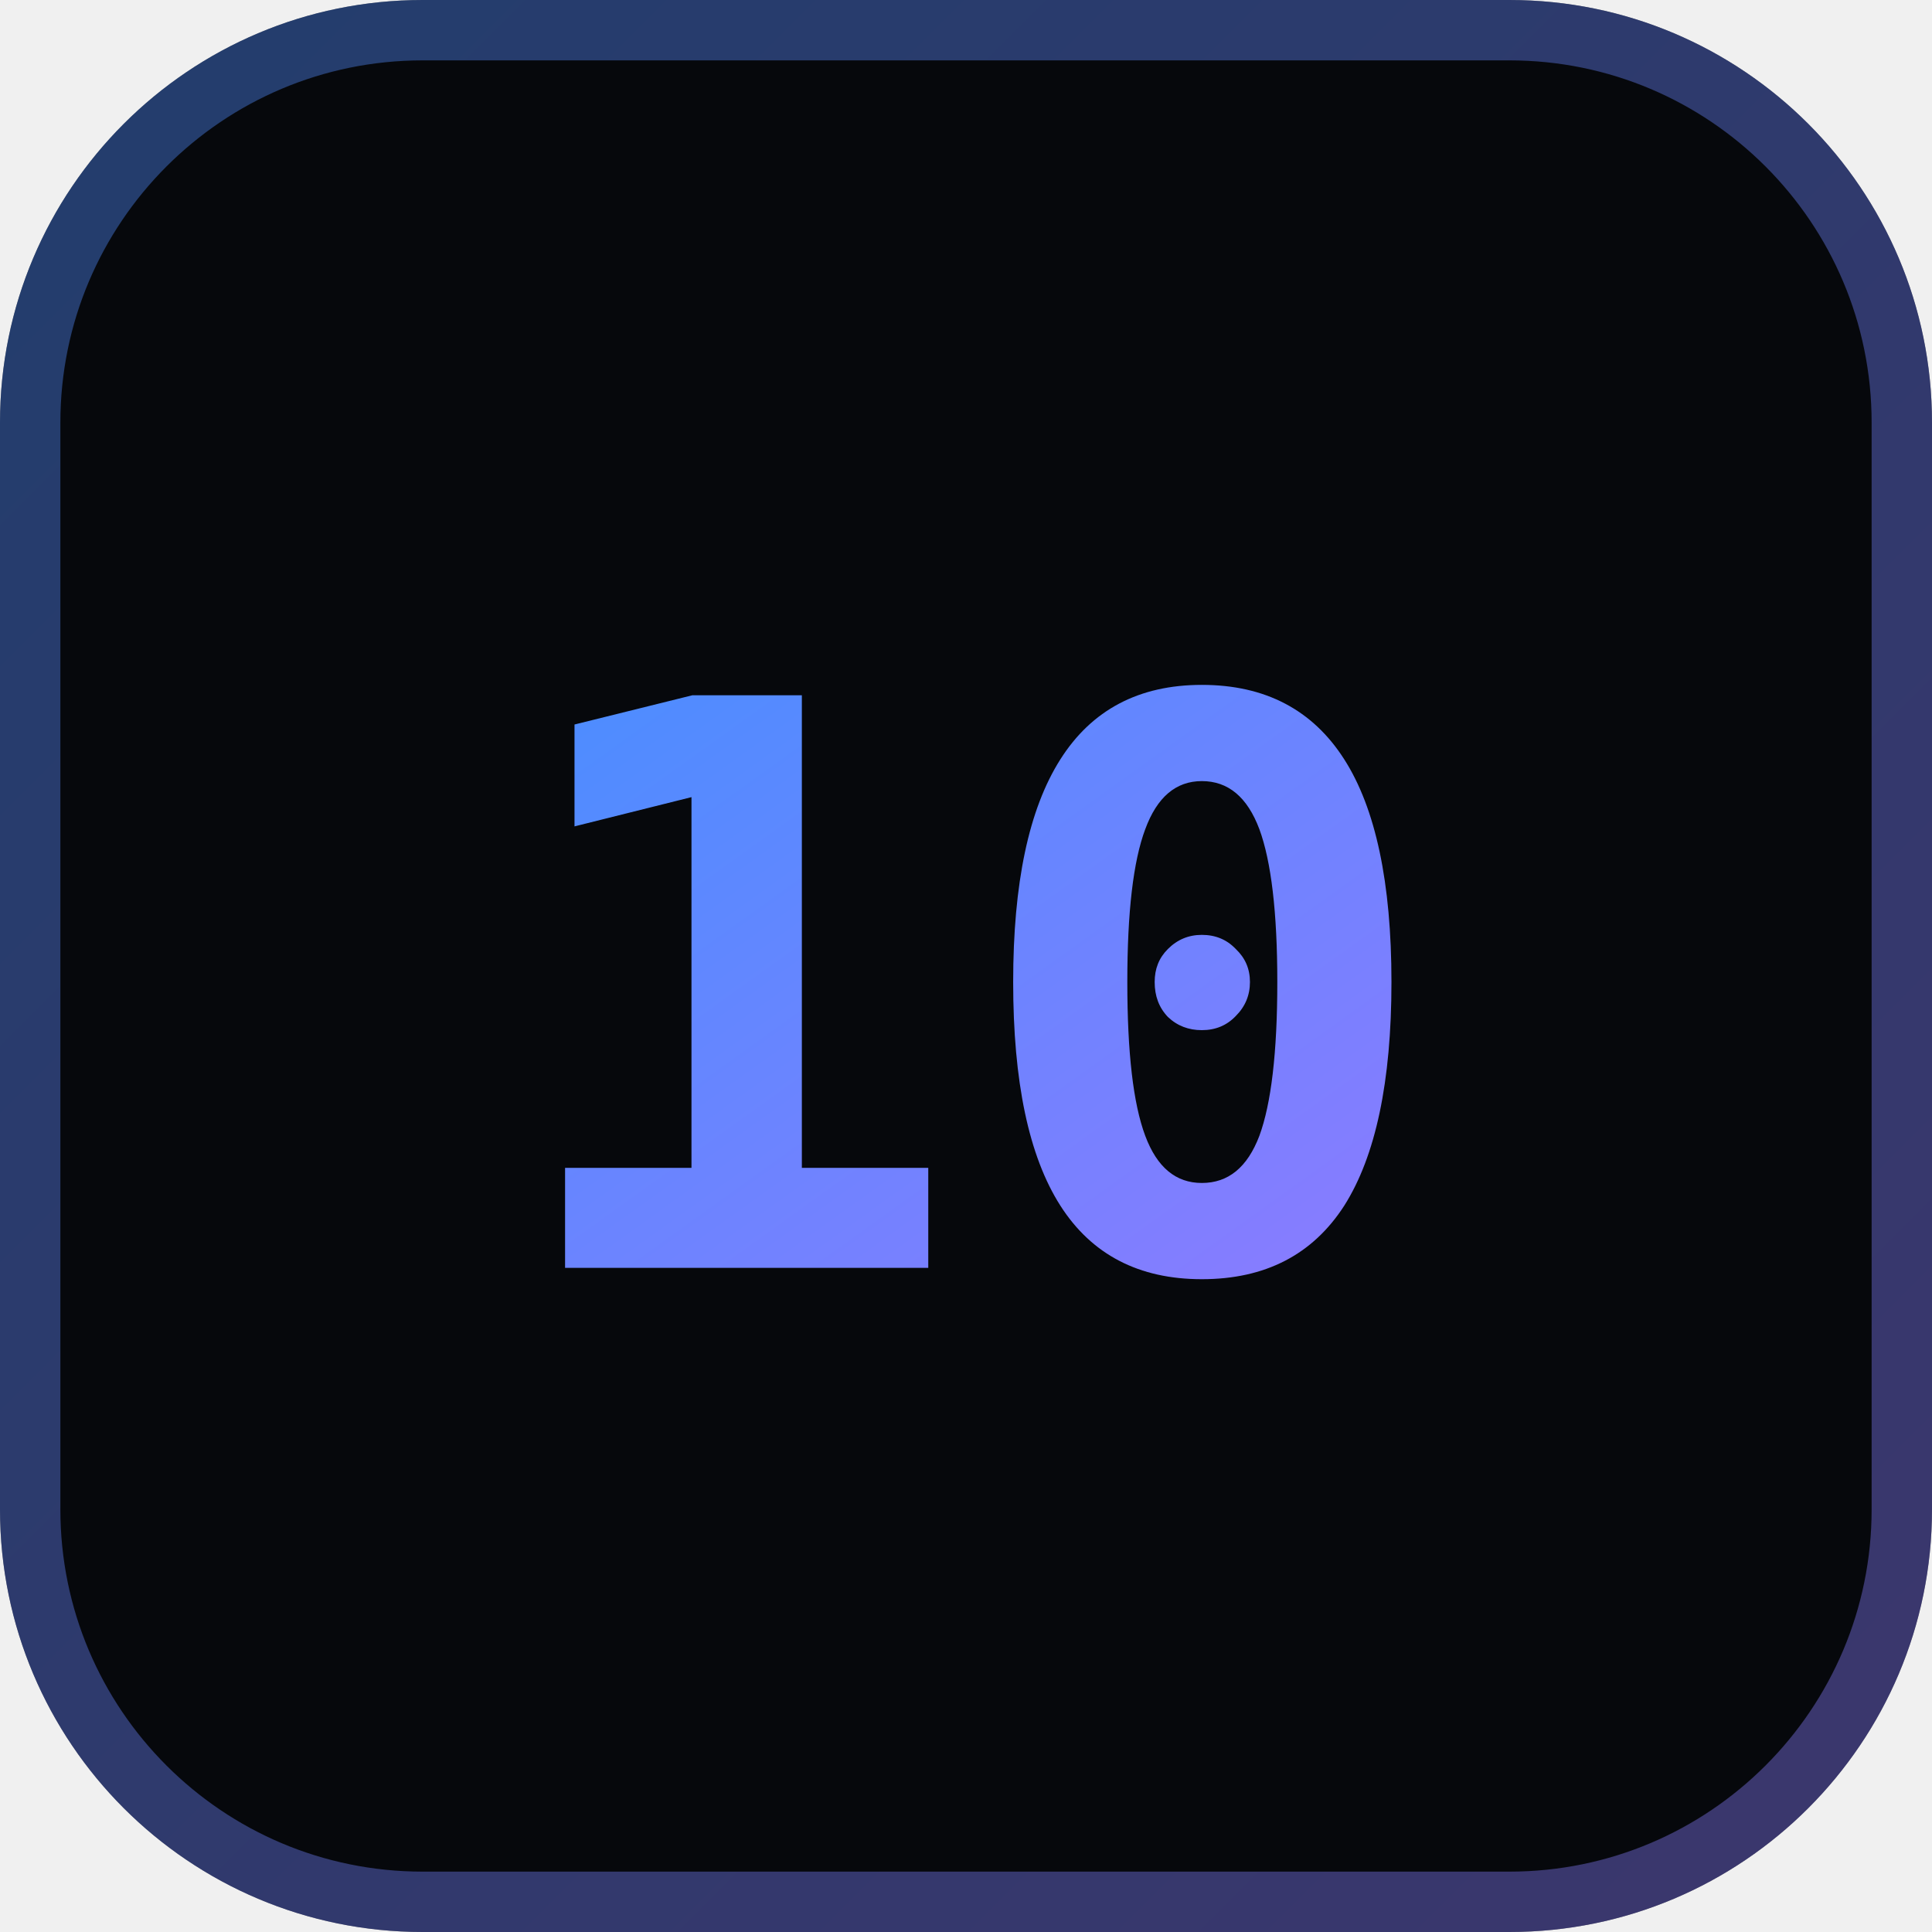
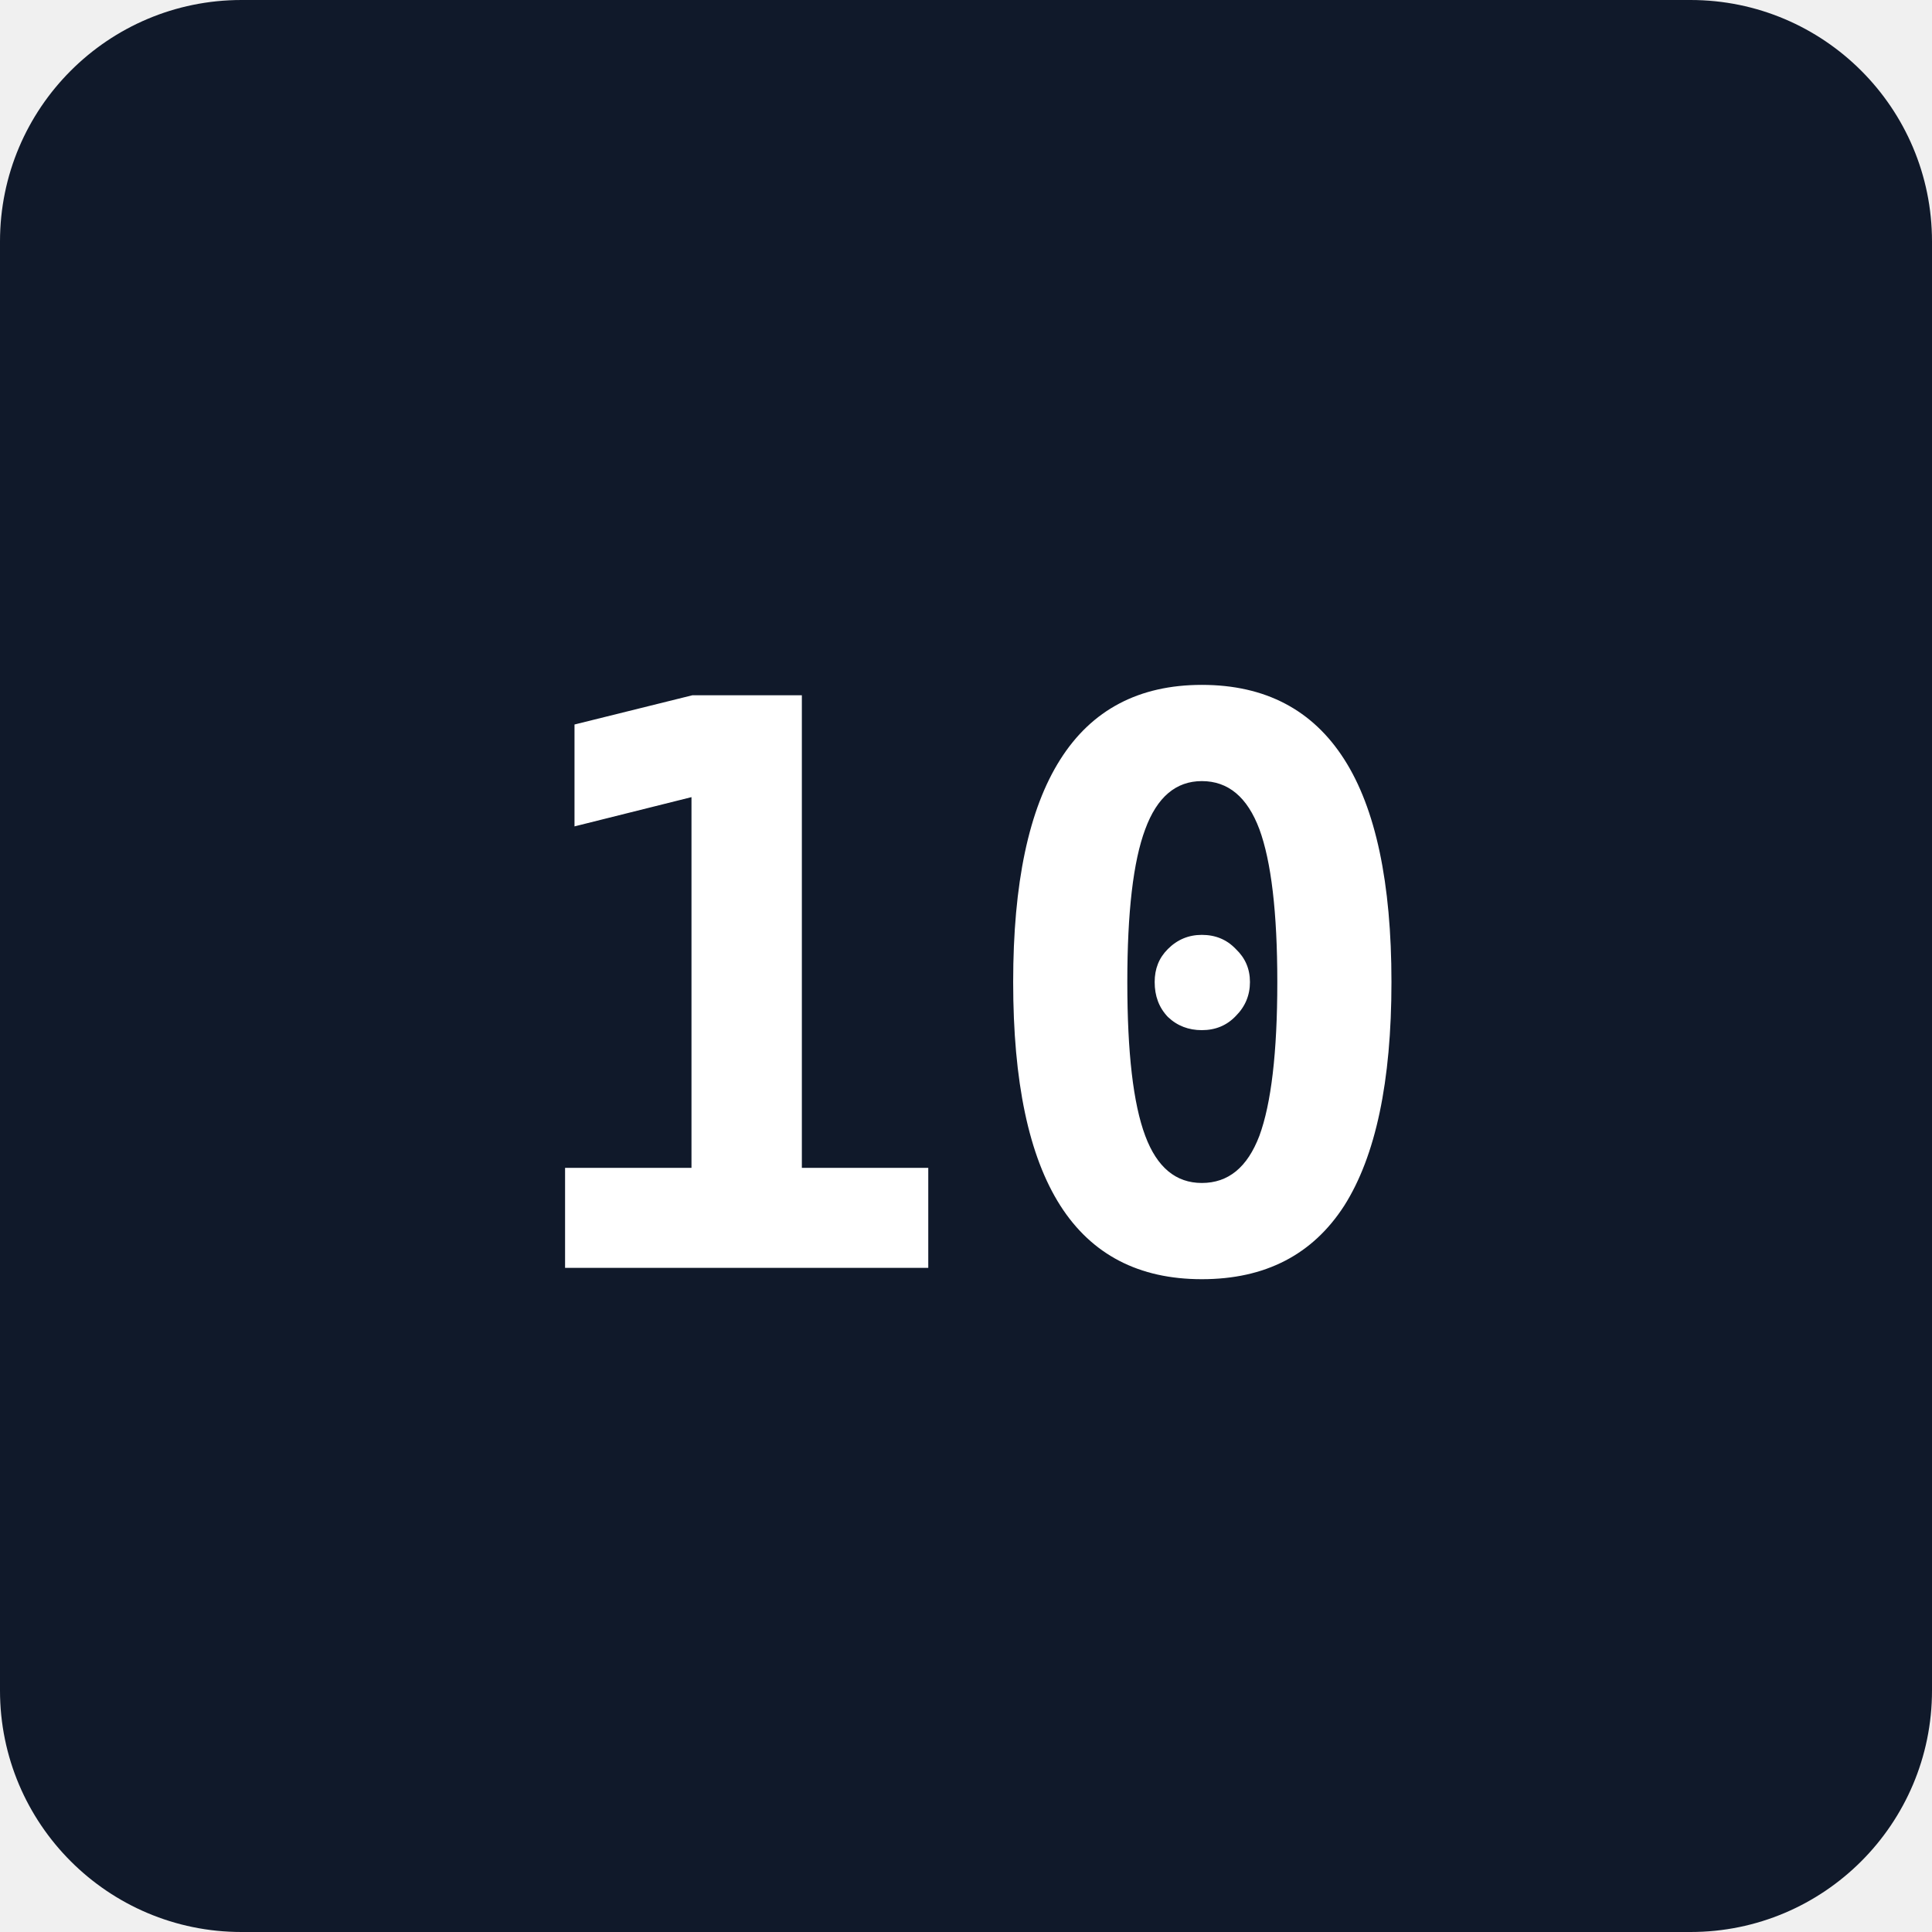
<svg xmlns="http://www.w3.org/2000/svg" viewBox="0 0 32 32" width="32" height="32">
-   <defs>
-     <linearGradient id="g" x1="0" y1="0" x2="1" y2="1">
-       <stop offset="0" stop-color="#4c8dff" />
-       <stop offset="1" stop-color="#8b7bff" />
-     </linearGradient>
-   </defs>
-   <rect width="32" height="32" rx="7" fill="#06080c" />
-   <rect x="0.5" y="0.5" width="31" height="31" rx="6.5" fill="none" stroke="url(#g)" stroke-opacity="0.4" />
-   <text x="16" y="21" text-anchor="middle" font-family="ui-monospace,Menlo,Consolas,monospace" font-size="13" font-weight="700" fill="url(#g)">10</text>
+   <rect width="32" height="32" rx="4" fill="#10192a" />
+   <text x="16" y="21" text-anchor="middle" font-family="ui-monospace,Menlo,Consolas,monospace" font-size="13" font-weight="700" fill="#ffffff">10</text>
</svg>
